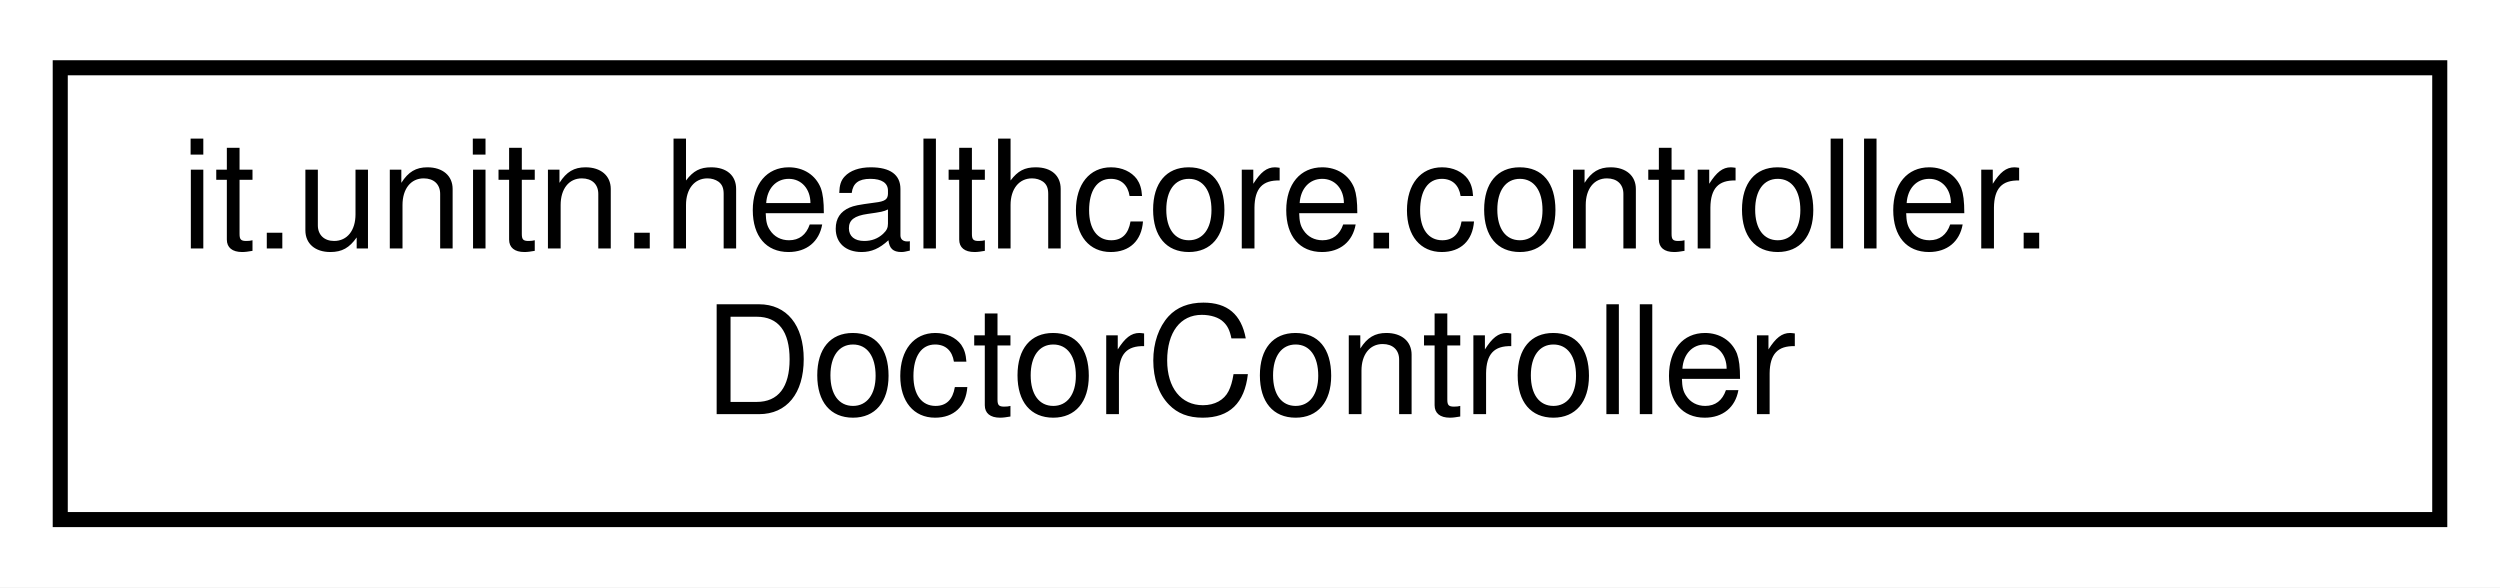
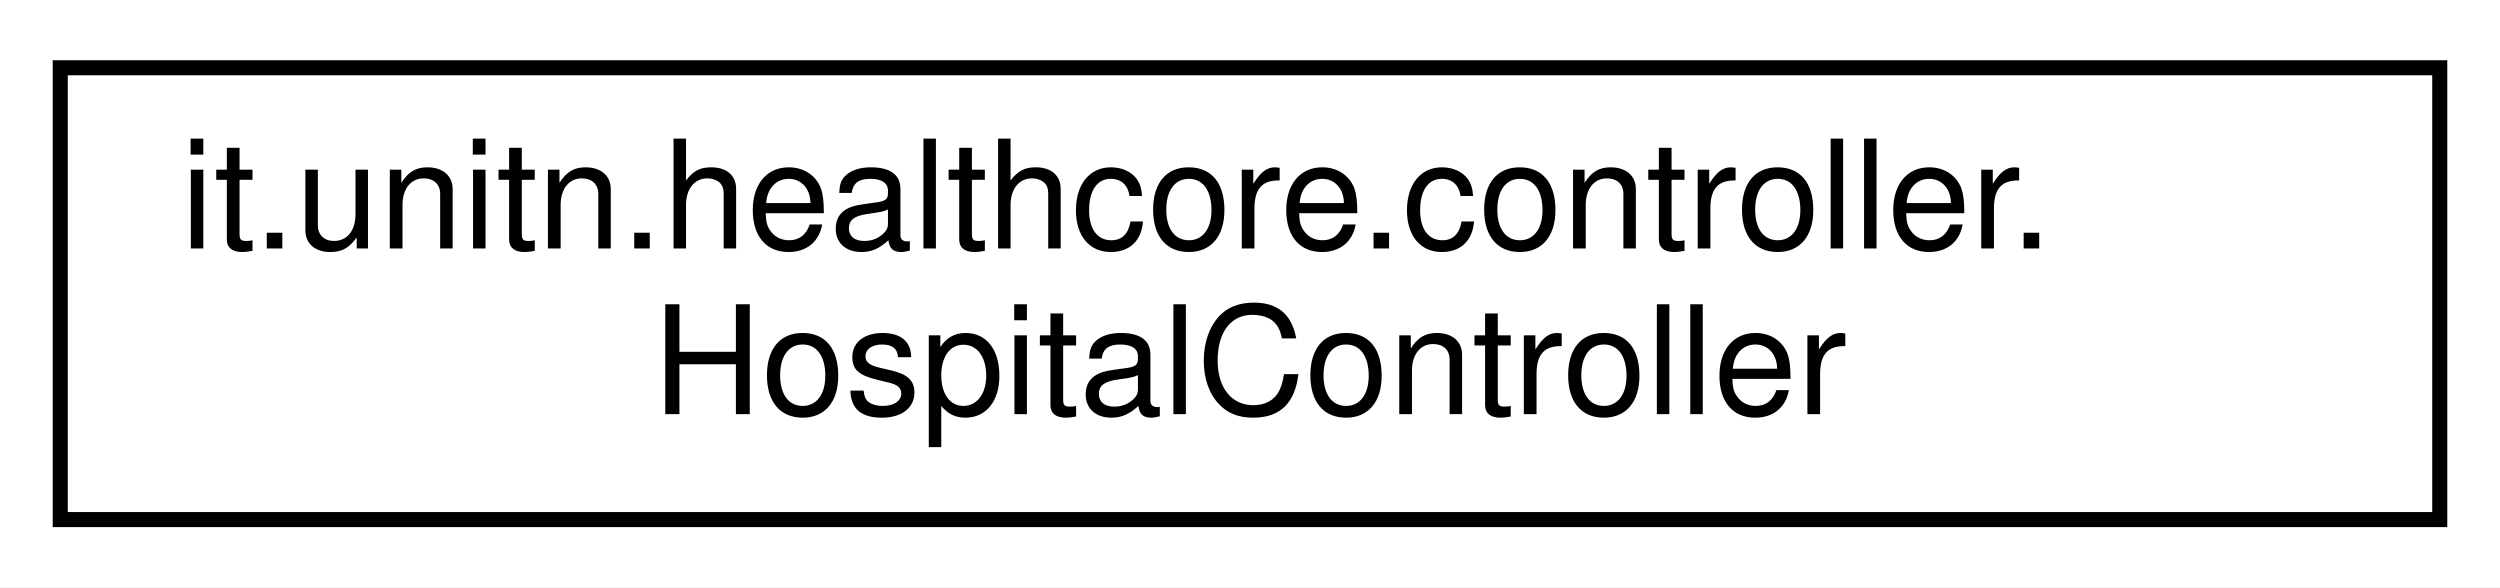
<svg xmlns="http://www.w3.org/2000/svg" xmlns:xlink="http://www.w3.org/1999/xlink" width="166pt" height="39pt" viewBox="0.00 0.00 166.00 39.00">
  <g id="graph0" class="graph" transform="scale(1 1) rotate(0) translate(4 35)">
    <polygon fill="white" stroke="transparent" points="-4,4 -4,-35 162,-35 162,4 -4,4" />
    <g id="node1" class="node">
      <g id="a_node1">
-         <a xlink:href="classit_1_1unitn_1_1healthcore_1_1controller_1_1DoctorController.html" target="_top" xlink:title=" ">
+         <a xlink:href="classit_1_1unitn_1_1healthcore_1_1controller_1_1HospitalController.html" target="_top" xlink:title="HospitalController is a REST controller that handles HTTP requests related to hospital management.">
          <polygon fill="white" stroke="black" points="0,-0.5 0,-30.5 158,-30.5 158,-0.5 0,-0.5" />
          <text text-anchor="start" x="8" y="-18.5" font-family="Helvetica,sans-Serif" font-size="10.00">it.unitn.healthcore.controller.</text>
-           <text text-anchor="middle" x="79" y="-7.5" font-family="Helvetica,sans-Serif" font-size="10.00">DoctorController</text>
+           <text text-anchor="middle" x="79" y="-7.5" font-family="Helvetica,sans-Serif" font-size="10.00">HospitalController</text>
        </a>
      </g>
    </g>
  </g>
</svg>
